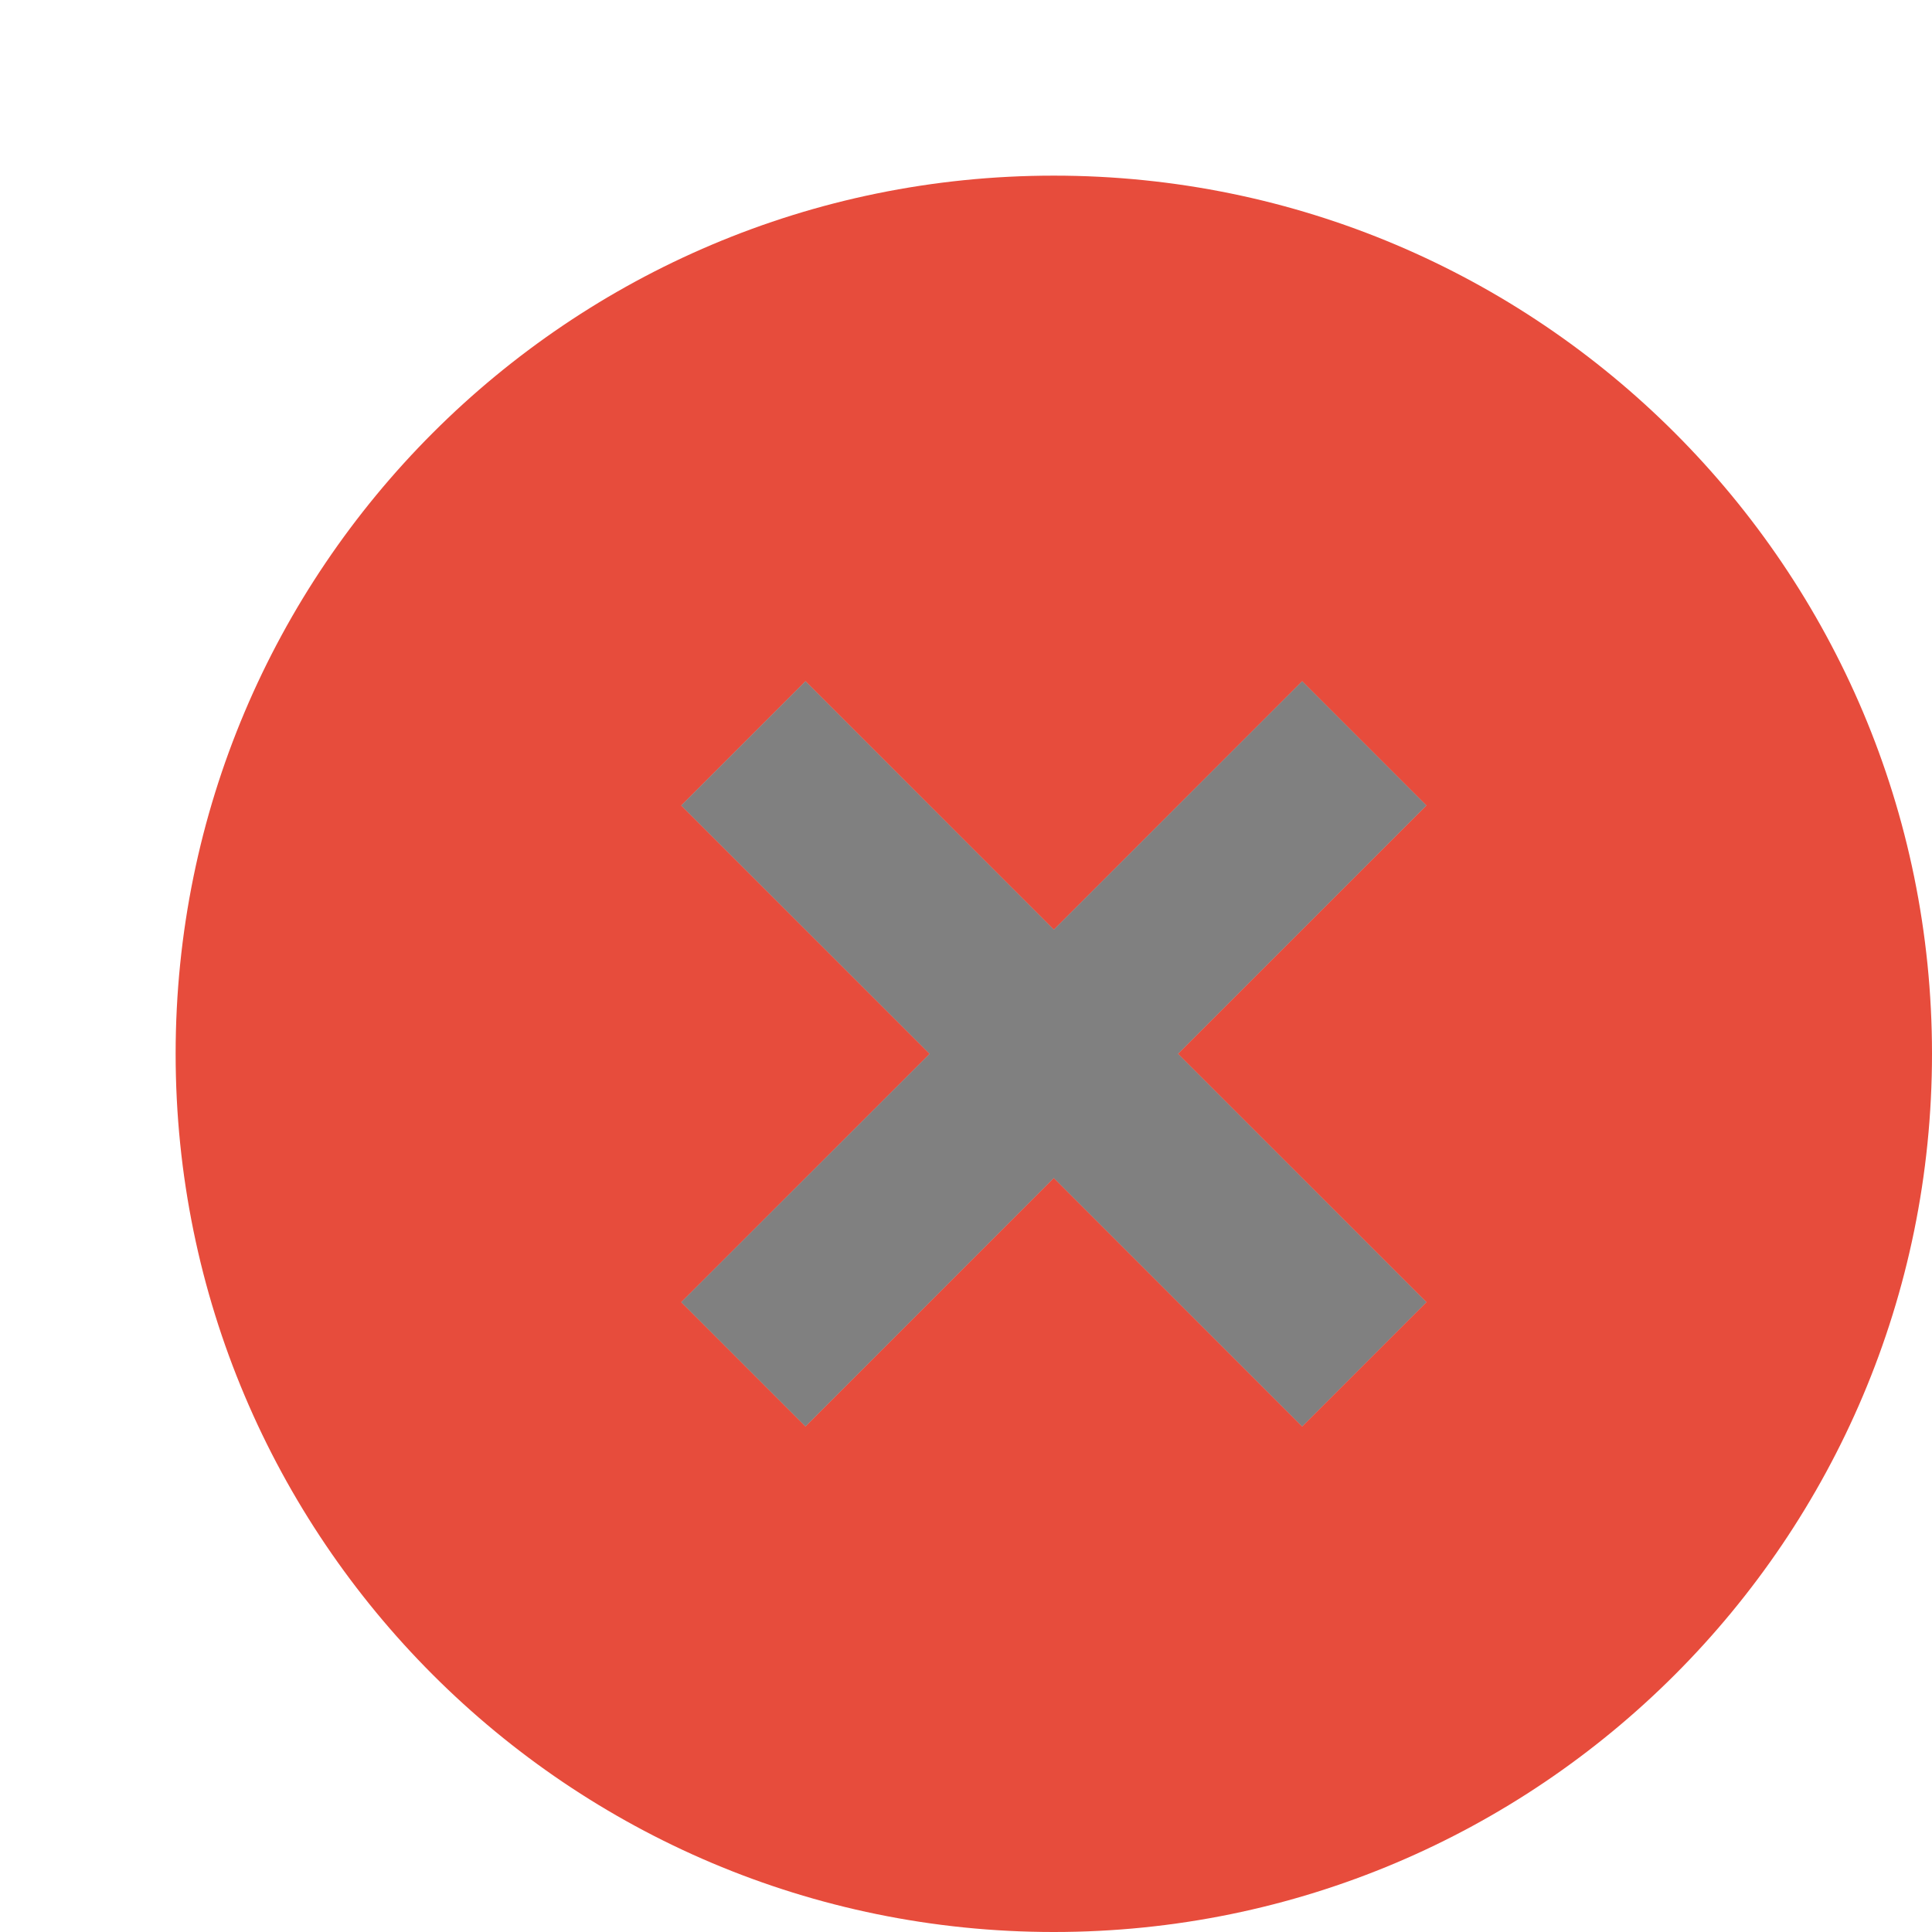
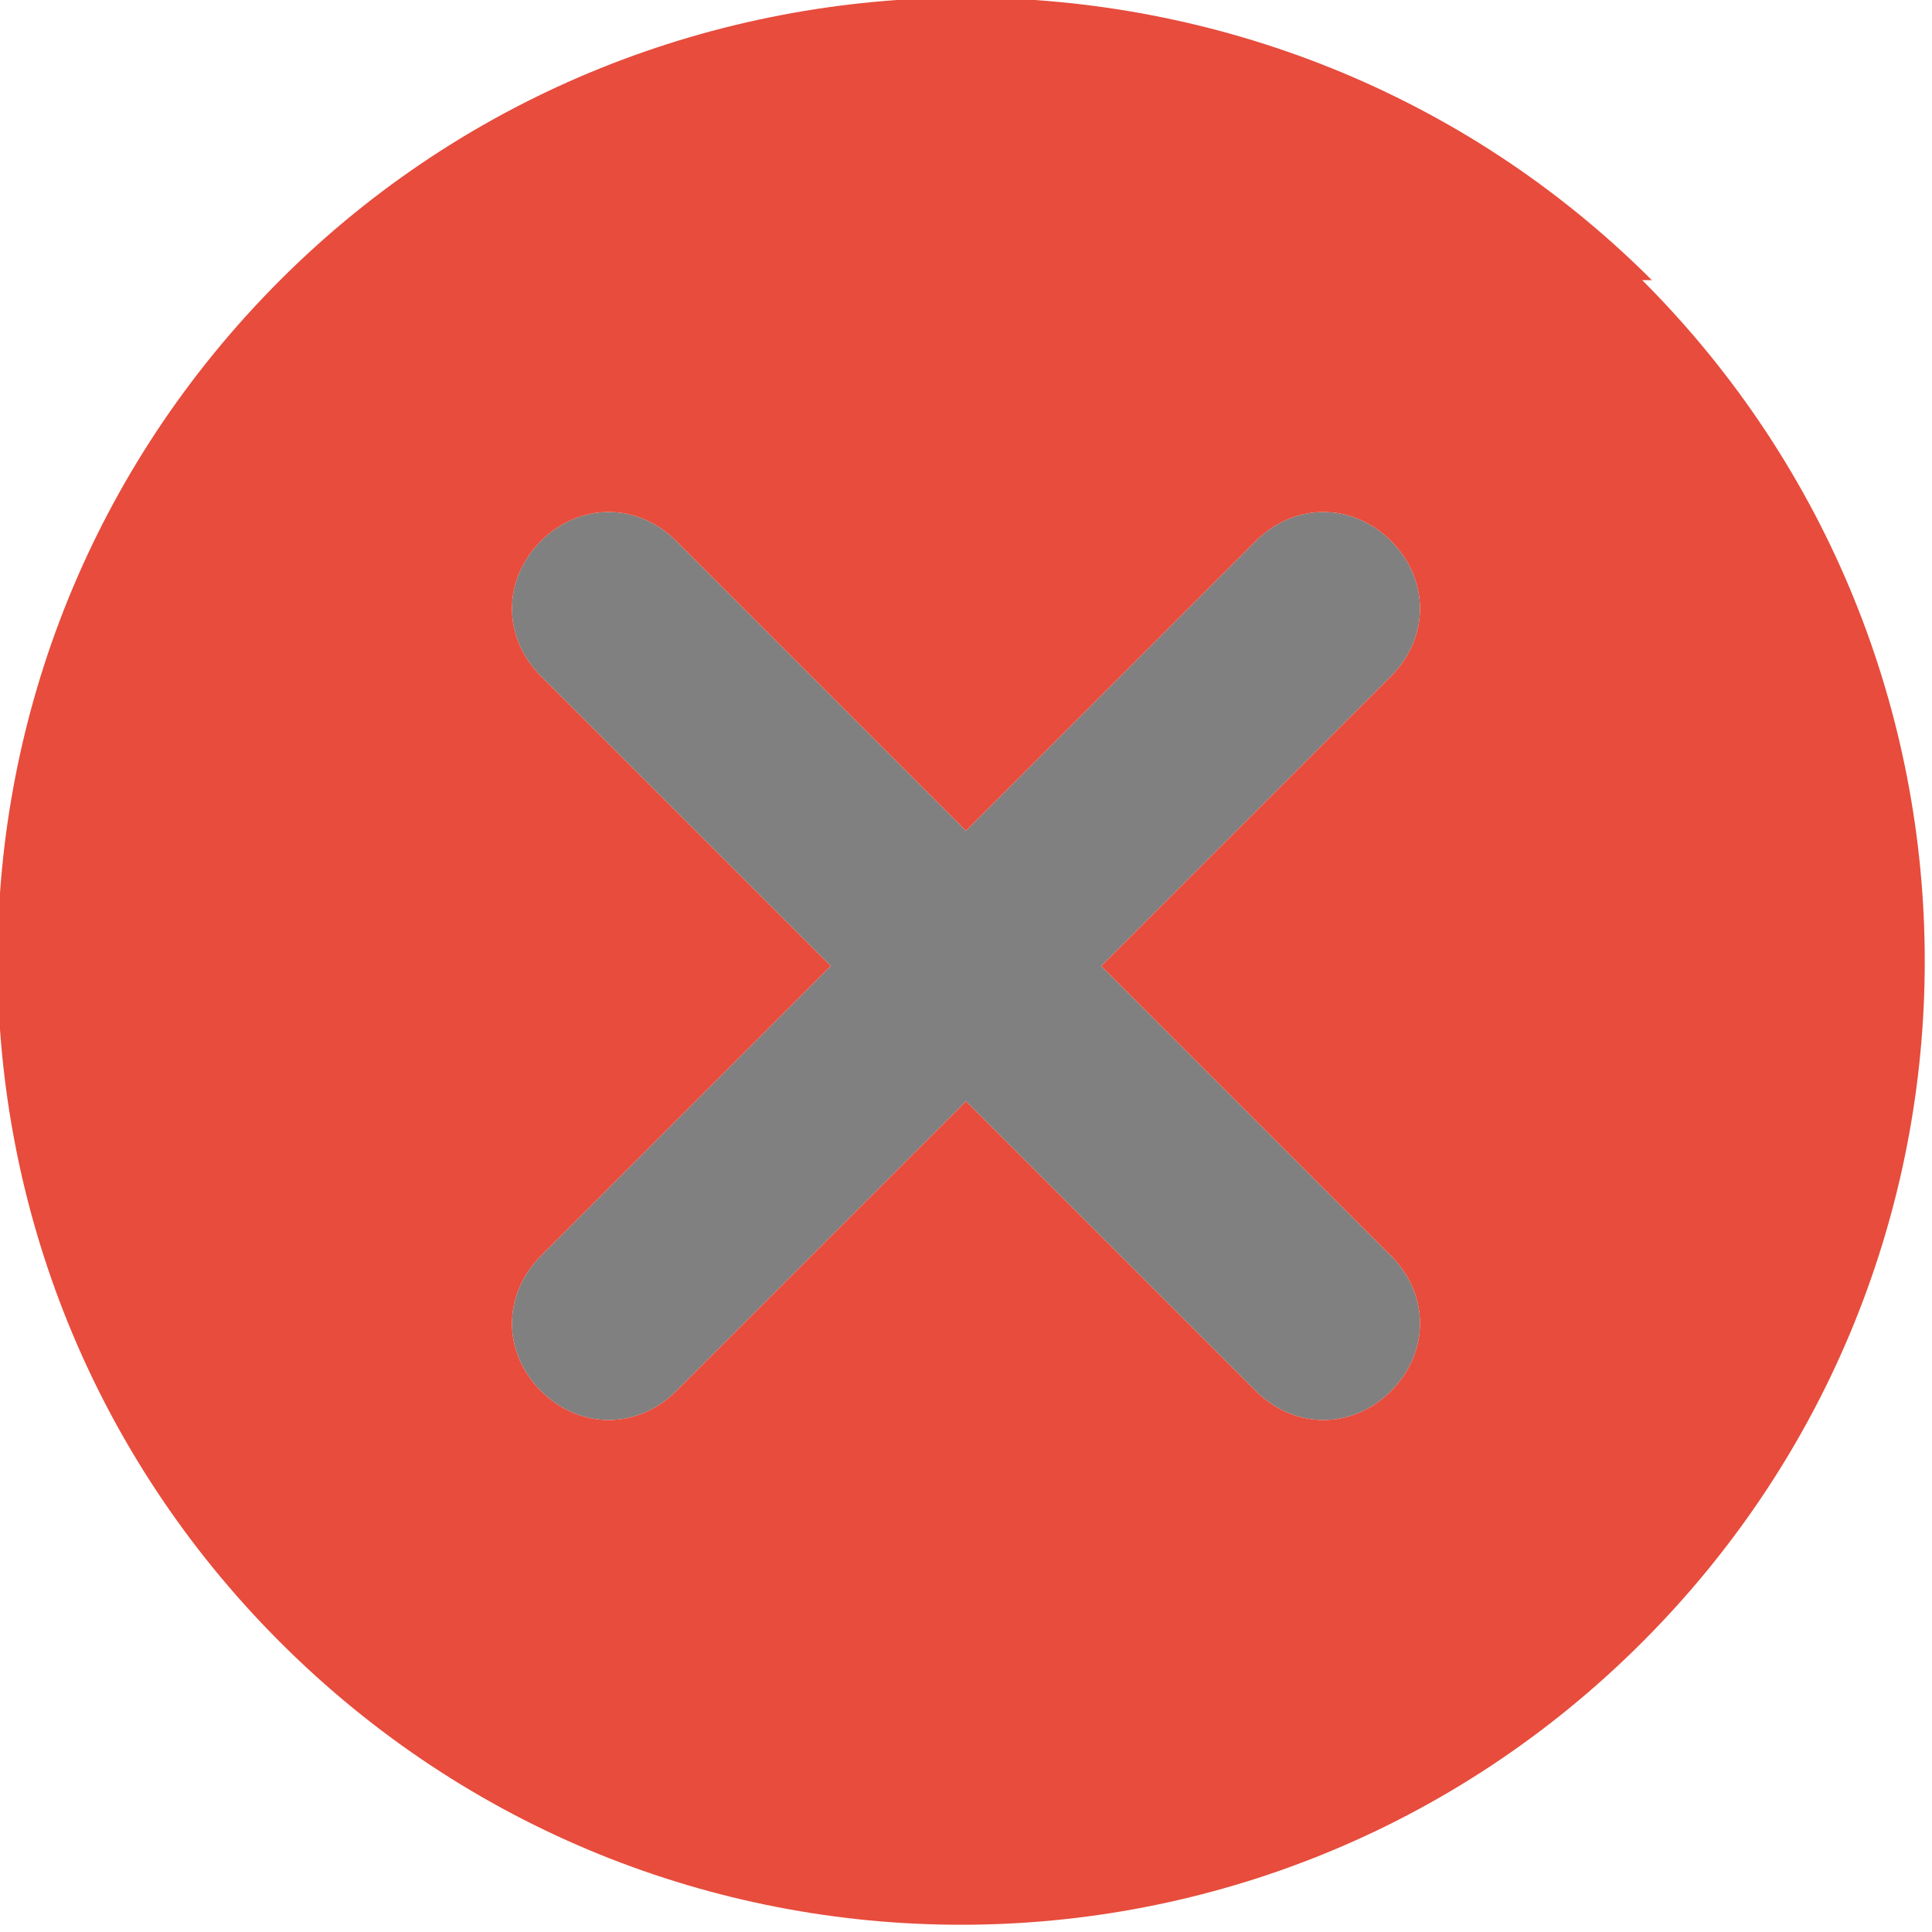
- <svg xmlns="http://www.w3.org/2000/svg" viewBox="0 0 22 22" fill="currentColor">
-   <path fill="none" d="M0 0h24v24H0z" />
-   <path fill="#e74c3c" d="M12 22C6.477 22 2 17.523 2 12C2 6.477 6.477 2 12 2C17.523 2 22 6.477 22 12C22 17.523 17.523 22 12 22ZM12 10.586L9.172 7.757L7.757 9.172L10.586 12L7.757 14.828L9.172 16.243L12 13.414L14.828 16.243L16.243 14.828L13.414 12L16.243 9.172L14.828 7.757L12 10.586Z" />
-   <path fill="#0000007f" d="M12 10.586L9.172 7.757L7.757 9.172L10.586 12L7.757 14.828L9.172 16.243L12 13.414L14.828 16.243L16.243 14.828L13.414 12L16.243 9.172L14.828 7.757L12 10.586Z" />
+ <svg xmlns="http://www.w3.org/2000/svg" id="_图层_1" version="1.1" viewBox="0 0 20 20">
+   <path d="M0 0H20V20H0V0Z" fill="none" />
+   <path fill="#0000007f" d="M14.4,5.6c-.4-.4-1-.4-1.4,0l-3,3-3-3c-.4-.4-1-.4-1.4,0-.4.4-.4,1,0,1.4l3,3-3,3c-.4.4-.4,1,0,1.4.4.4,1,.4,1.4,0l3-3,3,3c.4.4,1,.4,1.4,0,.4-.4.4-1,0-1.4l-3-3,3-3c.4-.4.4-1,0-1.4Z" />
+   <path fill="#e74c3c" d="M17.1,2.9C13.2-1,6.8-1,2.9,2.9c-3.9,3.9-3.9,10.2,0,14.1s10.2,3.9,14.1,0c3.9-3.9,3.9-10.2,0-14.1ZM14.4,13c.4.4.4,1,0,1.4-.4.4-1,.4-1.4,0l-3-3-3,3c-.4.4-1,.4-1.4,0-.4-.4-.4-1,0-1.4l3-3-3-3c-.4-.4-.4-1,0-1.4.4-.4,1-.4,1.4,0l3,3,3-3c.4-.4,1-.4,1.4,0,.4.4.4,1,0,1.4l-3,3,3,3Z" />
</svg>
